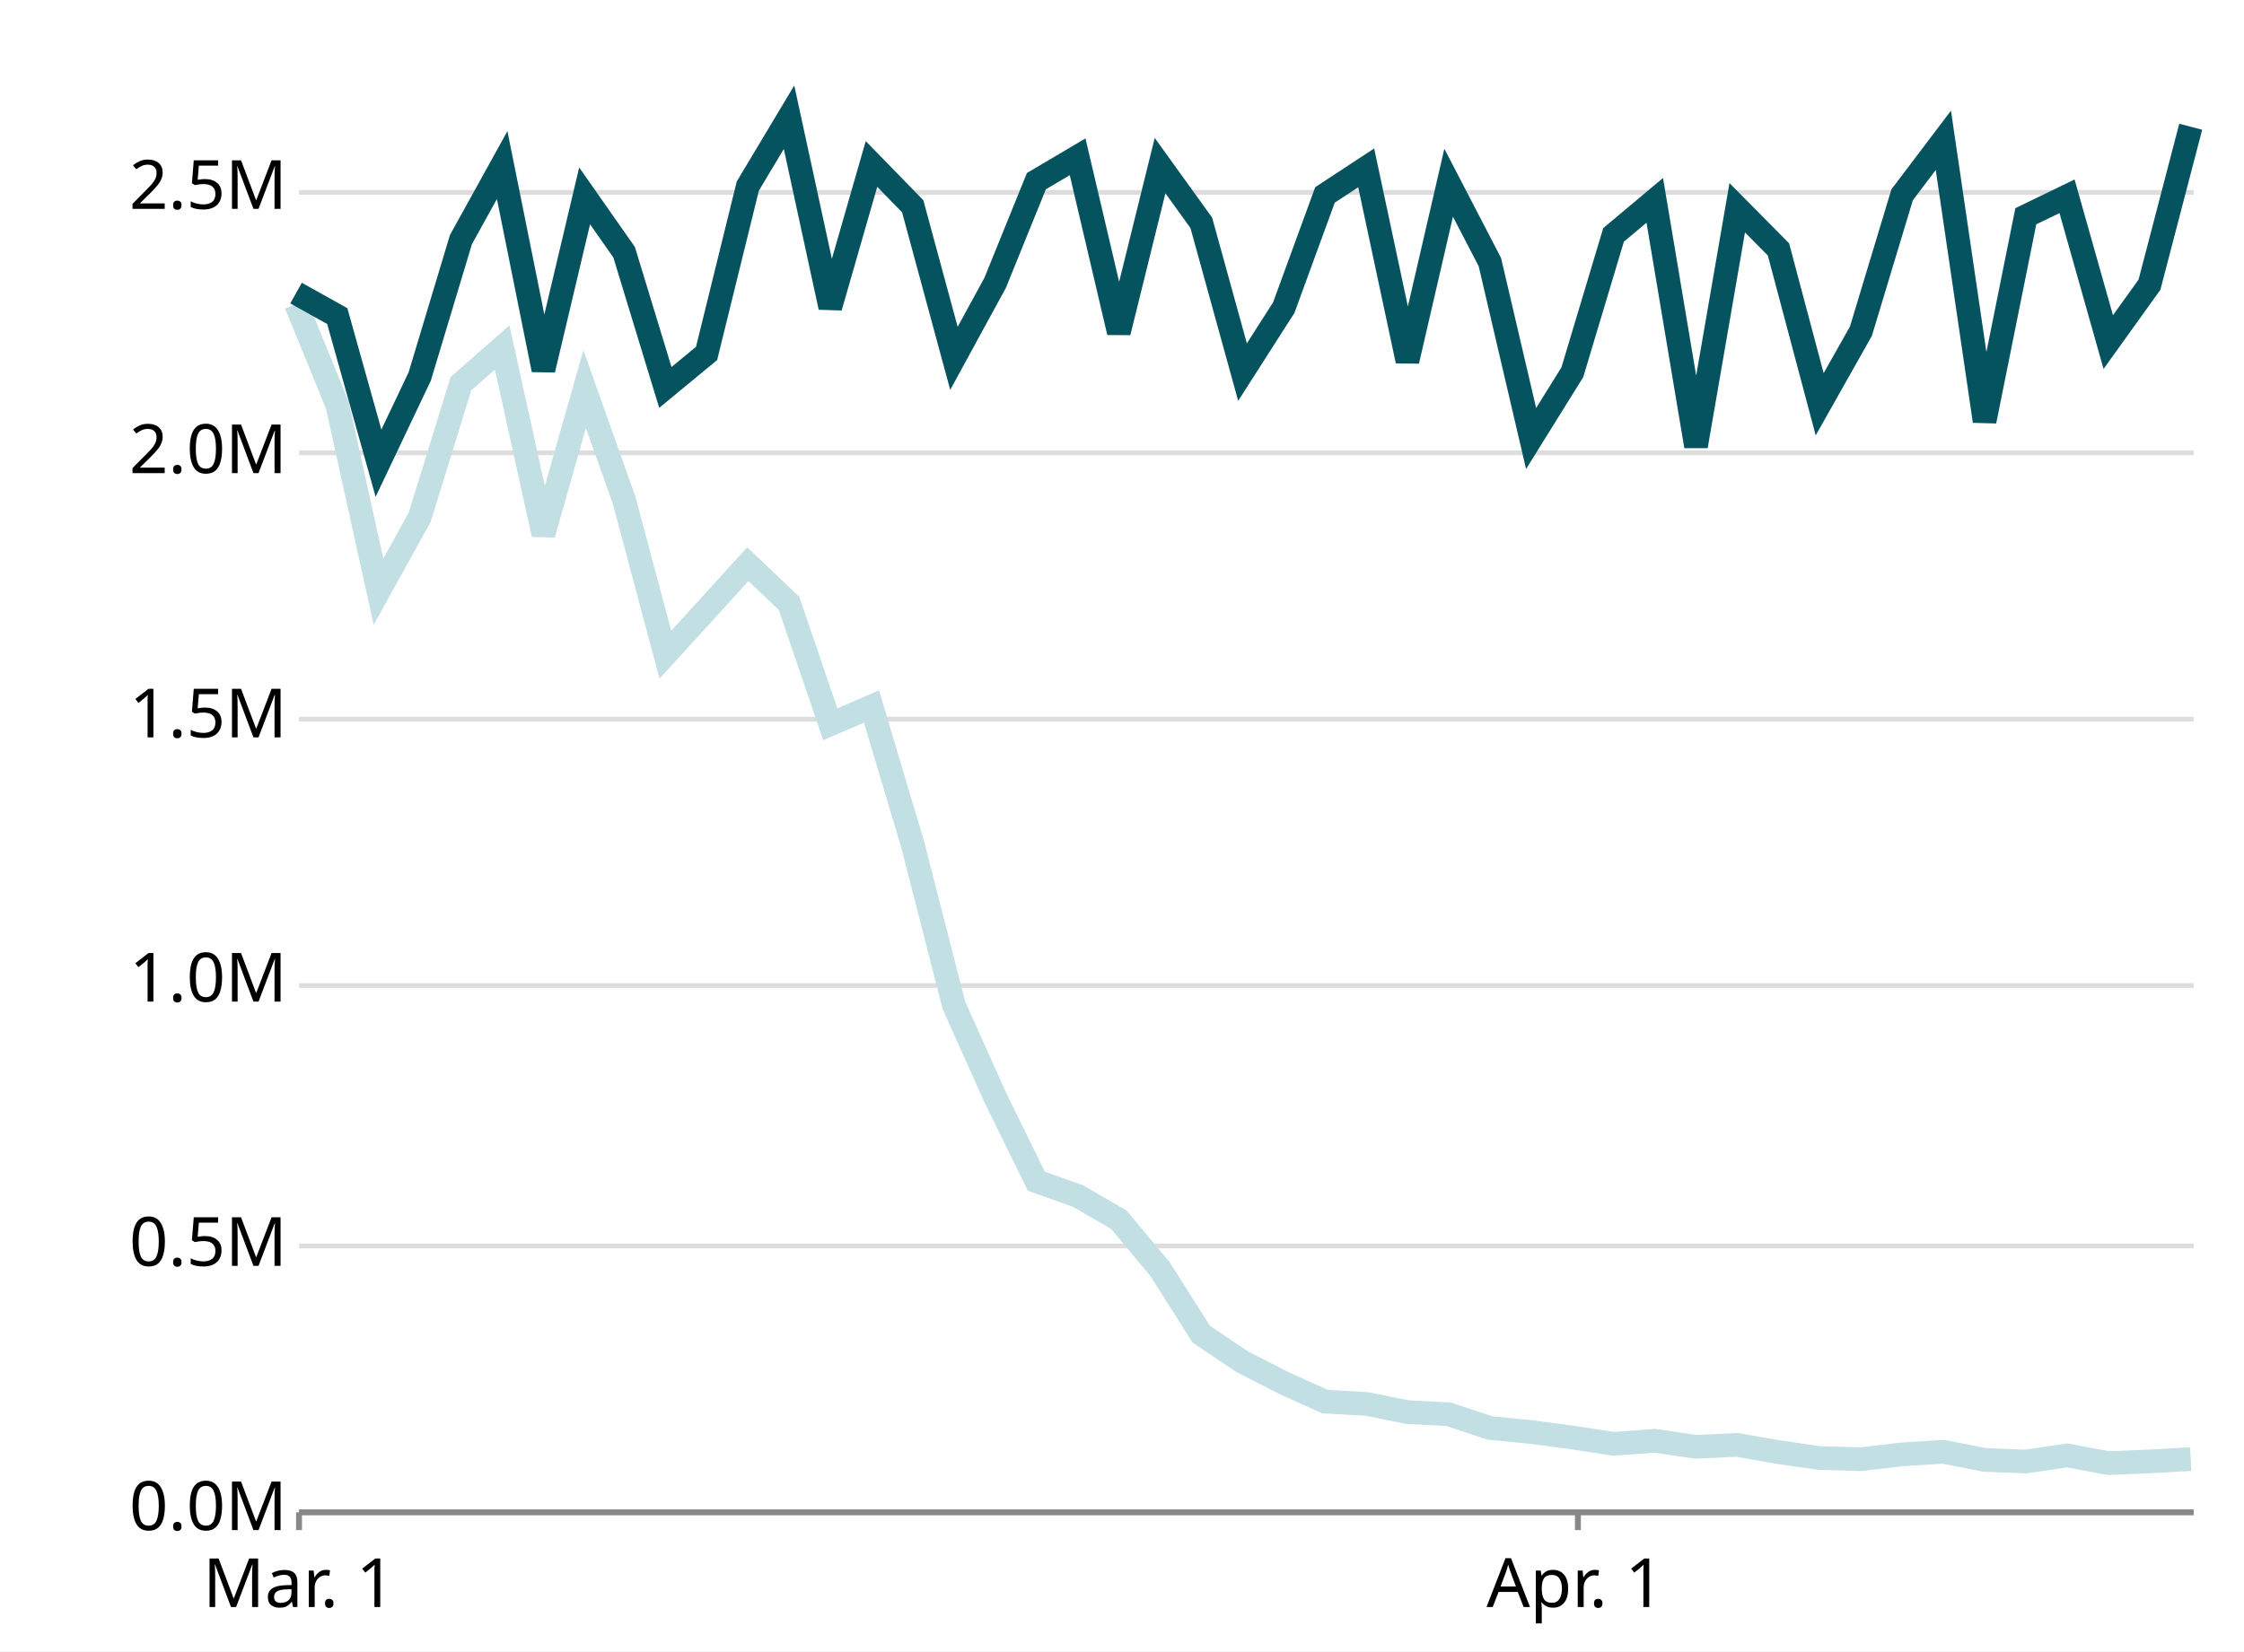
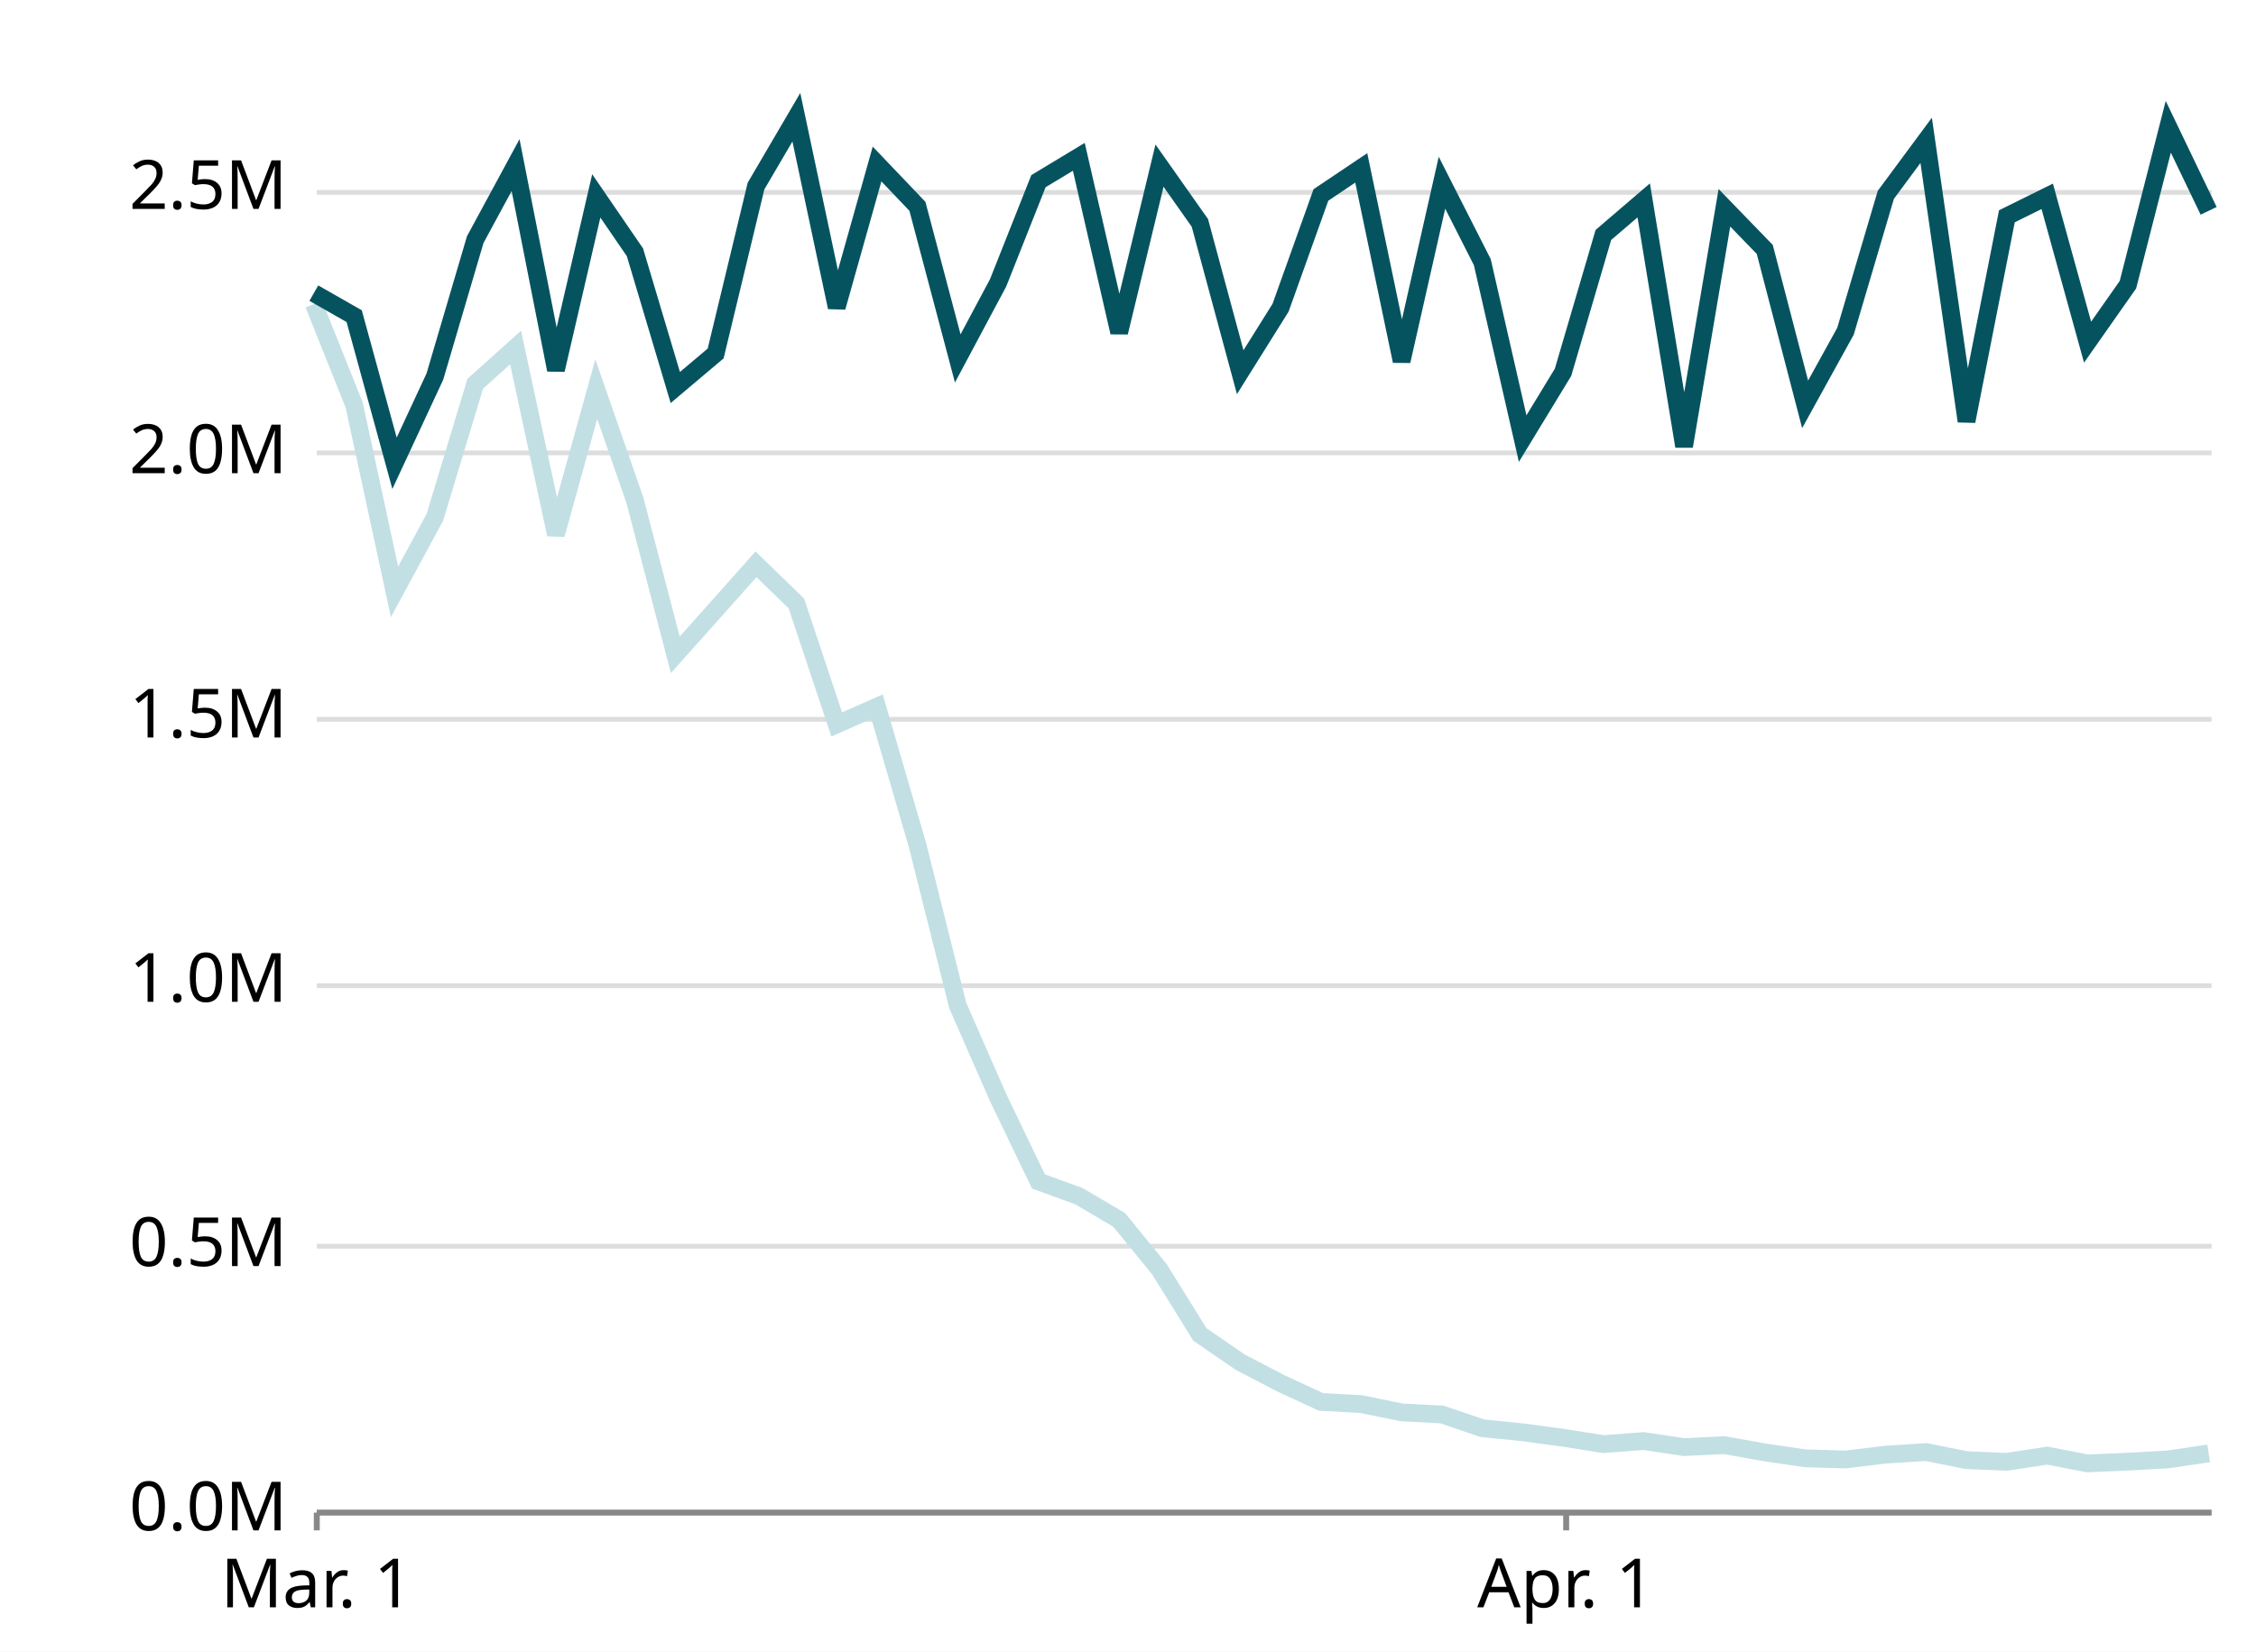
- <svg xmlns="http://www.w3.org/2000/svg" class="marks" width="758" height="558" viewBox="0 0 379 279" version="1.1">
-   <rect width="379" height="279" style="fill: #ffffff;" />
-   <g transform="translate(50,5)">
+ <svg xmlns="http://www.w3.org/2000/svg" class="marks" width="762" height="558" viewBox="0 0 381 279" version="1.1">
+   <rect width="381" height="279" style="fill: #ffffff;" />
+   <g transform="translate(53,5)">
    <g class="mark-group role-frame root">
      <g transform="translate(0,0)">
        <path class="background" d="M0.5,0.5h320v250h-320Z" style="fill: none; stroke: #ddd; stroke-opacity: 0;" />
        <g>
          <g class="mark-group role-axis">
            <g transform="translate(0.5,0.5)">
              <path class="background" d="M0,0h0v0h0Z" style="pointer-events: none; fill: none;" />
              <g>
                <g class="mark-rule role-axis-grid" style="pointer-events: none;">
                  <line transform="translate(0,250)" x2="320" y2="0" style="fill: none; stroke: #dddddd; stroke-width: 0.8; opacity: 1;" />
                  <line transform="translate(0,205)" x2="320" y2="0" style="fill: none; stroke: #dddddd; stroke-width: 0.8; opacity: 1;" />
                  <line transform="translate(0,161)" x2="320" y2="0" style="fill: none; stroke: #dddddd; stroke-width: 0.8; opacity: 1;" />
                  <line transform="translate(0,116)" x2="320" y2="0" style="fill: none; stroke: #dddddd; stroke-width: 0.8; opacity: 1;" />
                  <line transform="translate(0,71)" x2="320" y2="0" style="fill: none; stroke: #dddddd; stroke-width: 0.8; opacity: 1;" />
                  <line transform="translate(0,27)" x2="320" y2="0" style="fill: none; stroke: #dddddd; stroke-width: 0.8; opacity: 1;" />
                </g>
              </g>
              <path class="foreground" d="" style="pointer-events: none; display: none; fill: none;" />
            </g>
          </g>
          <g class="mark-group role-axis">
            <g transform="translate(0.5,250.5)">
              <path class="background" d="M0,0h0v0h0Z" style="pointer-events: none; fill: none;" />
              <g>
                <g class="mark-rule role-axis-tick" style="pointer-events: none;">
                  <line transform="translate(0,0)" x2="0" y2="3" style="fill: none; stroke: #888; stroke-width: 1; opacity: 1;" />
-                   <line transform="translate(216,0)" x2="0" y2="3" style="fill: none; stroke: #888; stroke-width: 1; opacity: 1;" />
+                   <line transform="translate(211,0)" x2="0" y2="3" style="fill: none; stroke: #888; stroke-width: 1; opacity: 1;" />
                </g>
                <g class="mark-text role-axis-label" style="pointer-events: none;">
                  <text text-anchor="middle" transform="translate(0,16)" style="font-family: Benton Gothic, sans; font-size: 11.5px; font-weight: normal; fill: #000; opacity: 1;">Mar. 1</text>
-                   <text text-anchor="middle" transform="translate(215.5576,16)" style="font-family: Benton Gothic, sans; font-size: 11.5px; font-weight: normal; fill: #000; opacity: 1;">Apr. 1</text>
+                   <text text-anchor="middle" transform="translate(210.9672,16)" style="font-family: Benton Gothic, sans; font-size: 11.5px; font-weight: normal; fill: #000; opacity: 1;">Apr. 1</text>
                </g>
                <g class="mark-rule role-axis-domain" style="pointer-events: none;">
                  <line transform="translate(0,0)" x2="320" y2="0" style="fill: none; stroke: #888; stroke-width: 1; opacity: 1;" />
                </g>
              </g>
              <path class="foreground" d="" style="pointer-events: none; display: none; fill: none;" />
            </g>
          </g>
          <g class="mark-group role-axis">
-             <g transform="translate(0.5,0.5)">
+             <g transform="translate(-2.5,0.5)">
              <path class="background" d="M0,0h0v0h0Z" style="pointer-events: none; fill: none;" />
              <g>
                <g class="mark-rule role-axis-tick" style="pointer-events: none;">
                  <line transform="translate(0,250)" x2="0" y2="0" style="fill: none; stroke: #888; stroke-width: 1; opacity: 1;" />
                  <line transform="translate(0,205)" x2="0" y2="0" style="fill: none; stroke: #888; stroke-width: 1; opacity: 1;" />
                  <line transform="translate(0,161)" x2="0" y2="0" style="fill: none; stroke: #888; stroke-width: 1; opacity: 1;" />
                  <line transform="translate(0,116)" x2="0" y2="0" style="fill: none; stroke: #888; stroke-width: 1; opacity: 1;" />
                  <line transform="translate(0,71)" x2="0" y2="0" style="fill: none; stroke: #888; stroke-width: 1; opacity: 1;" />
                  <line transform="translate(0,27)" x2="0" y2="0" style="fill: none; stroke: #888; stroke-width: 1; opacity: 1;" />
                </g>
                <g class="mark-text role-axis-label" style="pointer-events: none;">
                  <text text-anchor="end" transform="translate(-2,253)" style="font-family: Benton Gothic, sans; font-size: 11.5px; font-weight: normal; fill: #000; opacity: 1;">0.0M</text>
                  <text text-anchor="end" transform="translate(-2,208.3571)" style="font-family: Benton Gothic, sans; font-size: 11.5px; font-weight: normal; fill: #000; opacity: 1;">0.5M</text>
                  <text text-anchor="end" transform="translate(-2,163.7143)" style="font-family: Benton Gothic, sans; font-size: 11.5px; font-weight: normal; fill: #000; opacity: 1;">1.0M</text>
                  <text text-anchor="end" transform="translate(-2,119.0714)" style="font-family: Benton Gothic, sans; font-size: 11.5px; font-weight: normal; fill: #000; opacity: 1;">1.5M</text>
                  <text text-anchor="end" transform="translate(-2,74.42857)" style="font-family: Benton Gothic, sans; font-size: 11.5px; font-weight: normal; fill: #000; opacity: 1;">2.0M</text>
                  <text text-anchor="end" transform="translate(-2,29.78571)" style="font-family: Benton Gothic, sans; font-size: 11.5px; font-weight: normal; fill: #000; opacity: 1;">2.5M</text>
                </g>
                <g class="mark-rule role-axis-domain" style="pointer-events: none;">
                  <line transform="translate(0,250)" x2="0" y2="-250" style="fill: none; stroke: #888; stroke-opacity: 0; stroke-width: 1; opacity: 1;" />
                </g>
              </g>
              <path class="foreground" d="" style="pointer-events: none; display: none; fill: none;" />
            </g>
          </g>
          <g class="mark-group role-scope pathgroup">
            <g transform="translate(0,0)">
              <path class="background" d="M0,0h320v250h-320Z" style="fill: none;" />
              <g>
                <g class="mark-line role-mark marks">
-                   <path d="M0,46.382L6.963,63.425L13.926,94.965L20.888,82.375L27.851,59.82L34.814,53.704L41.777,85.285L48.74,60.726L55.413,79.521L62.375,105.605L69.338,97.974L76.301,90.316L83.264,96.931L90.227,117.361L97.189,114.358L104.152,137.694L111.115,164.848L118.078,180.39L125.041,194.564L132.004,197.039L138.966,201.06L145.929,209.418L152.892,220.408L159.855,225.088L166.818,228.64L173.781,231.798L180.743,232.175L187.706,233.569L194.669,233.928L201.632,236.243L208.595,236.933L215.558,237.855L222.52,238.927L229.483,238.414L236.446,239.437L243.409,239.105L250.372,240.329L257.335,241.328L264.297,241.524L271.26,240.706L278.223,240.27L285.186,241.639L292.149,241.919L299.112,240.876L306.074,242.184L313.037,241.894L320,241.51" style="fill: none; stroke: #c2dfe4; stroke-width: 4;" />
+                   <path d="M0,46.382L6.815,63.425L13.629,94.965L20.444,82.375L27.258,59.82L34.073,53.704L40.887,85.285L47.702,60.726L54.232,79.521L61.047,105.605L67.862,97.974L74.676,90.316L81.491,96.931L88.305,117.361L95.12,114.358L101.934,137.694L108.749,164.848L115.563,180.39L122.378,194.564L129.193,197.039L136.007,201.06L142.822,209.418L149.636,220.408L156.451,225.088L163.265,228.64L170.08,231.798L176.894,232.175L183.709,233.569L190.524,233.928L197.338,236.243L204.153,236.933L210.967,237.855L217.782,238.927L224.596,238.414L231.411,239.437L238.225,239.105L245.04,240.329L251.854,241.328L258.669,241.524L265.484,240.706L272.298,240.27L279.113,241.639L285.927,241.919L292.742,240.876L299.556,242.184L306.371,241.894L313.185,241.51L320,240.501" style="fill: none; stroke: #c2dfe4; stroke-width: 3;" />
                </g>
              </g>
              <path class="foreground" d="" style="display: none; fill: none;" />
            </g>
            <g transform="translate(0,0)">
              <path class="background" d="M0,0h320v250h-320Z" style="fill: none;" />
              <g>
                <g class="mark-line role-mark marks">
-                   <path d="M0,44.514L6.963,48.4L13.926,73.254L20.888,58.605L27.851,35.474L34.814,22.885L41.777,57.477L48.74,28.087L55.413,37.618L62.375,60.456L69.338,54.706L76.301,26.435L83.264,14.802L90.227,46.906L97.189,22.702L104.152,29.847L111.115,55.542L118.078,42.778L125.041,25.604L132.004,21.49L138.966,51.145L145.929,22.978L152.892,32.646L159.855,57.865L166.818,46.981L173.781,27.932L180.743,23.359L187.706,55.989L194.669,25.867L201.632,39.281L208.595,69.084L215.558,57.891L222.52,34.688L229.483,28.85L236.446,70.383L243.409,30.096L250.372,37.135L257.335,63.299L264.297,50.957L271.26,27.911L278.223,18.705L285.186,66.148L292.149,31.536L299.112,28.163L306.074,52.796L313.037,43.091L320,16.414" style="fill: none; stroke: #065360; stroke-width: 4;" />
+                   <path d="M0,44.514L6.815,48.4L13.629,73.254L20.444,58.605L27.258,35.474L34.073,22.885L40.887,57.477L47.702,28.087L54.232,37.618L61.047,60.456L67.862,54.706L74.676,26.435L81.491,14.802L88.305,46.906L95.12,22.702L101.934,29.847L108.749,55.542L115.563,42.778L122.378,25.604L129.193,21.49L136.007,51.145L142.822,22.978L149.636,32.646L156.451,57.865L163.265,46.981L170.08,27.932L176.894,23.359L183.709,55.989L190.524,25.867L197.338,39.281L204.153,69.084L210.967,57.891L217.782,34.688L224.596,28.85L231.411,70.383L238.225,30.096L245.04,37.135L251.854,63.299L258.669,50.957L265.484,27.911L272.298,18.705L279.113,66.148L285.927,31.536L292.742,28.163L299.556,52.796L306.371,43.091L313.185,16.414L320,30.613" style="fill: none; stroke: #065360; stroke-width: 3;" />
                </g>
              </g>
              <path class="foreground" d="" style="display: none; fill: none;" />
            </g>
          </g>
        </g>
        <path class="foreground" d="" style="display: none; fill: none;" />
      </g>
    </g>
  </g>
</svg>
